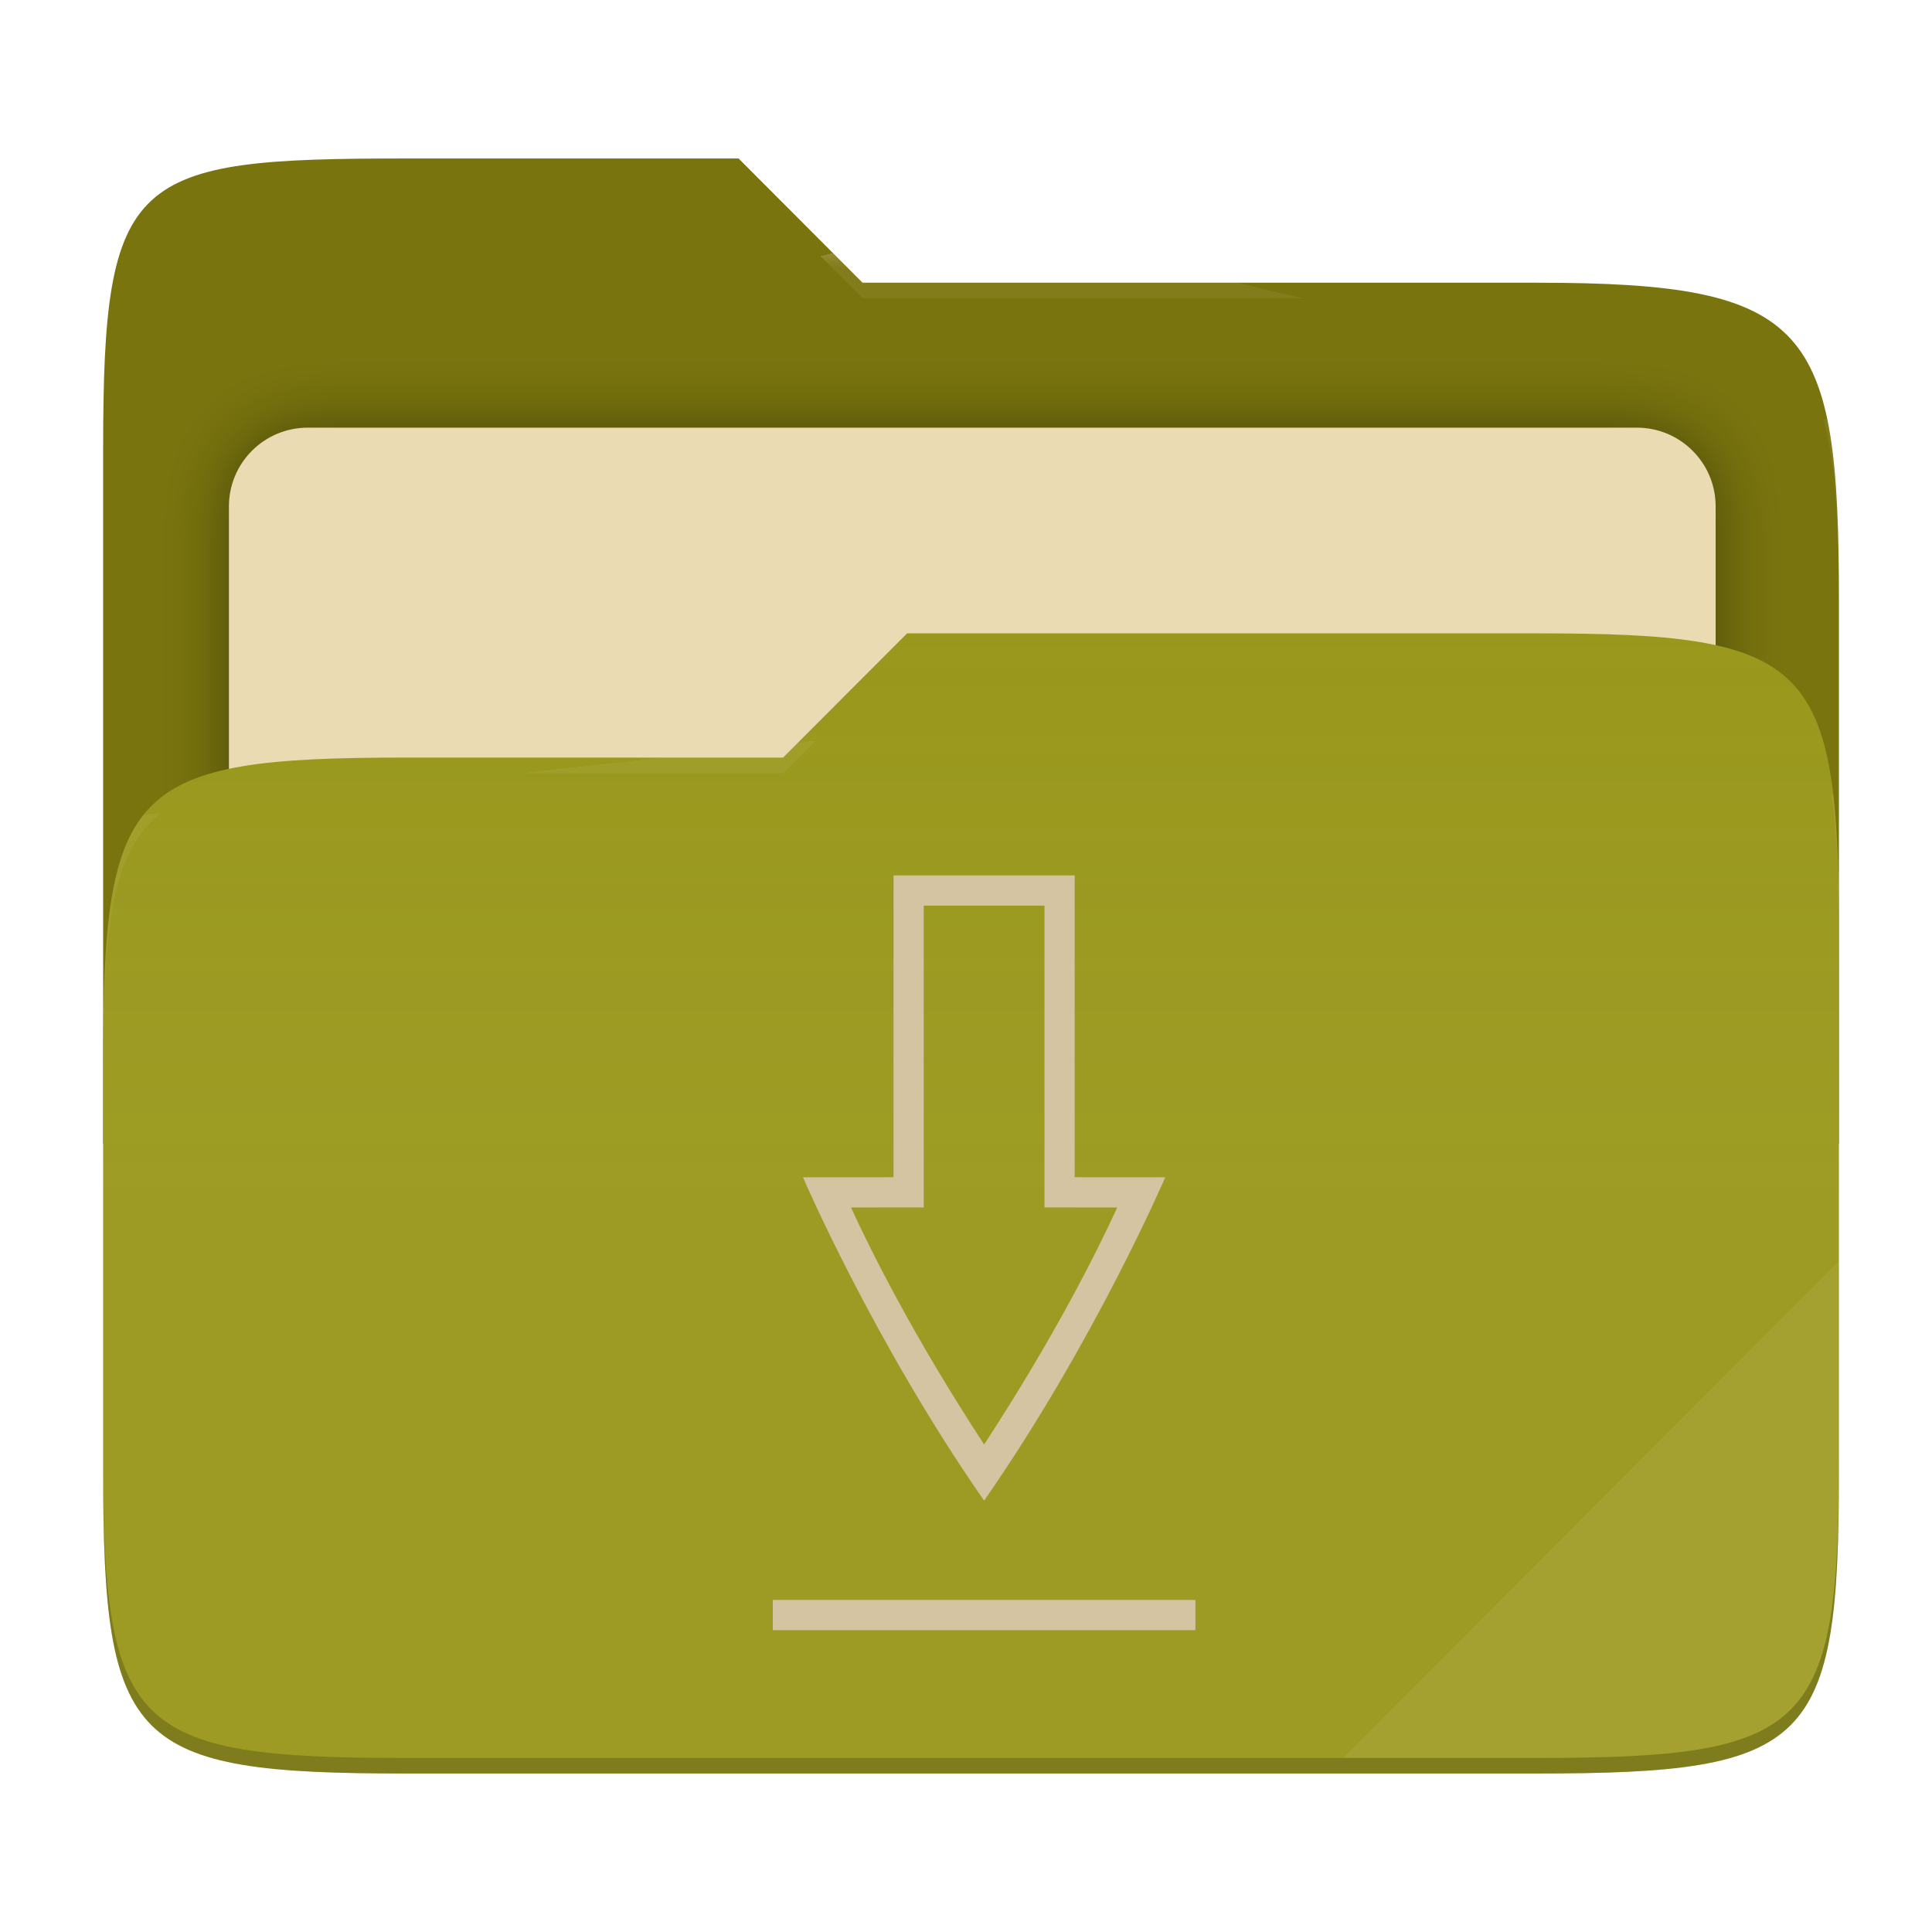
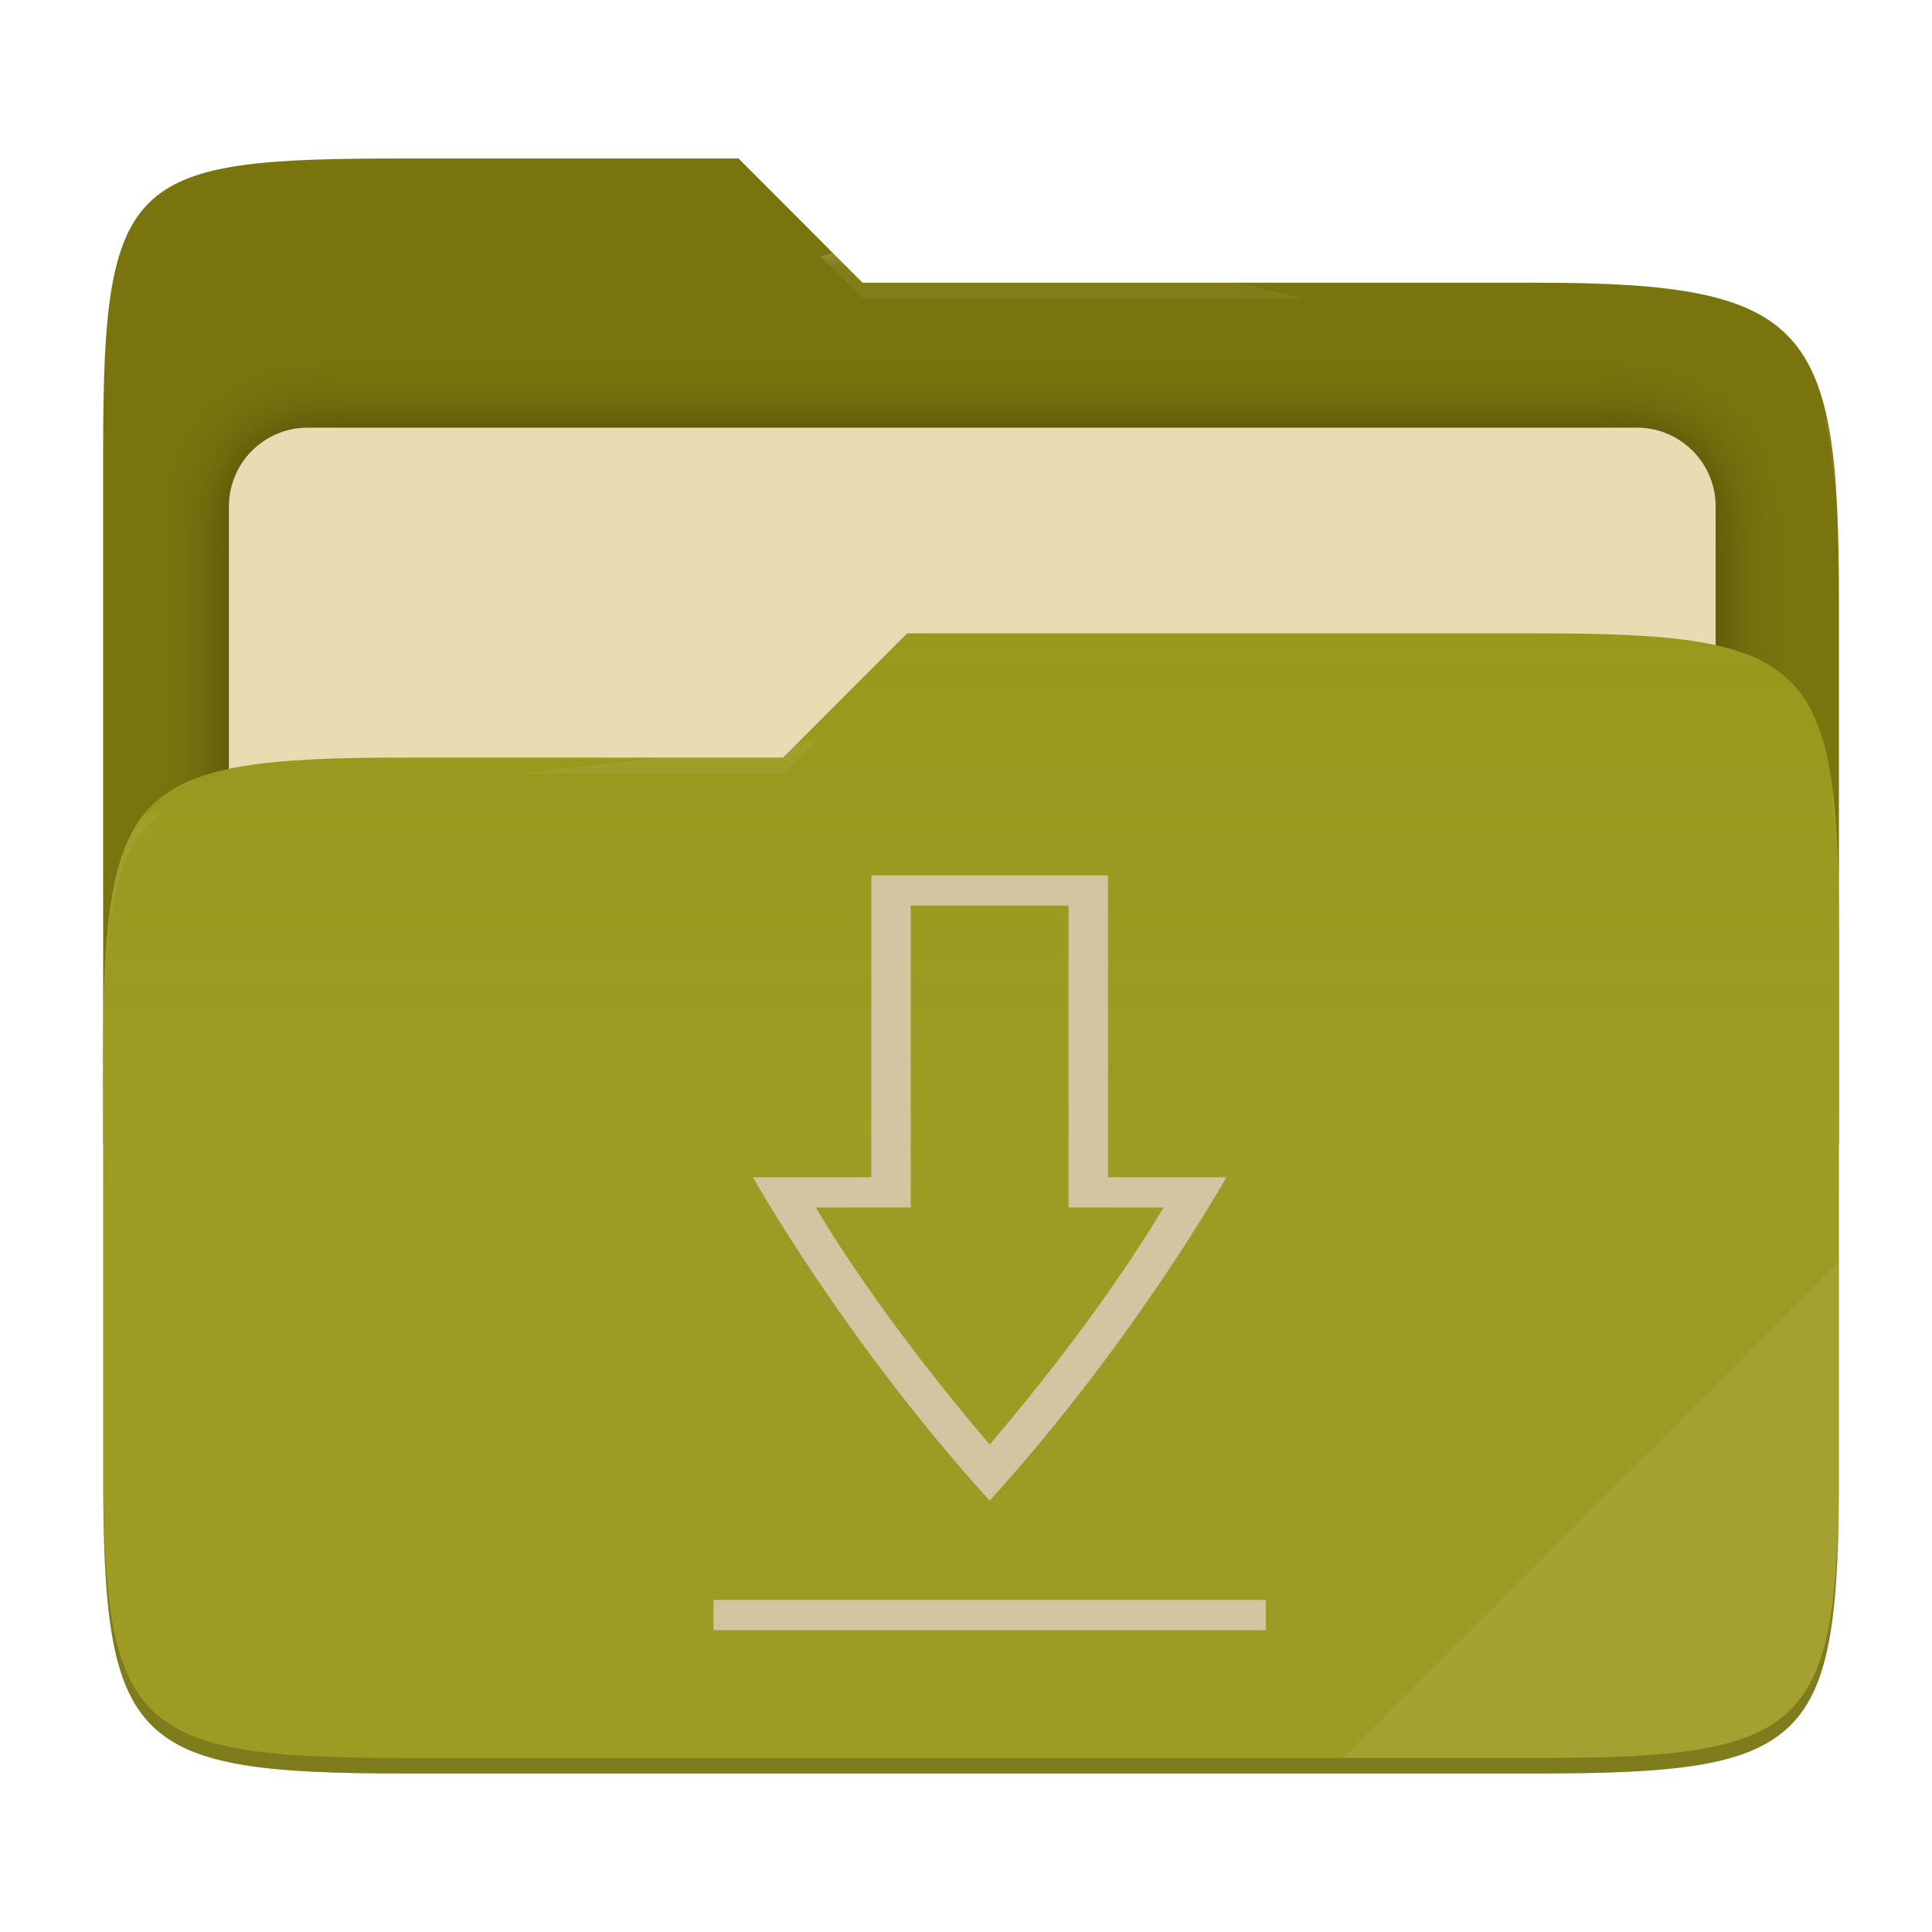
<svg xmlns="http://www.w3.org/2000/svg" style="isolation:isolate" width="256" height="256" viewBox="0 0 256 256">
  <g>
    <path fill="#79740e" d="M 53.705 21 C 17.39 21 13.667 23.055 13.667 59.371 L 13.667 151.538 L 243.667 151.538 L 243.667 79.563 C 243.667 43.247 239.943 37.461 203.628 37.461 L 114.292 37.461 L 97.864 21 L 53.705 21 Z" />
    <defs>
      <filter id="Y21BzHJXTukiGu8nBeyRmZzzqGSOdTzr" width="400%" height="400%" x="-200%" y="-200%" color-interpolation-filters="sRGB" filterUnits="objectBoundingBox">
        <feGaussianBlur in="SourceGraphic" stdDeviation="4.294" />
        <feOffset dx="0" dy="0" result="pf_100_offsetBlur" />
        <feFlood flood-opacity=".4" />
        <feComposite in2="pf_100_offsetBlur" operator="in" result="pf_100_dropShadow" />
        <feBlend in="SourceGraphic" in2="pf_100_dropShadow" mode="normal" />
      </filter>
    </defs>
    <g filter="url(#Y21BzHJXTukiGu8nBeyRmZzzqGSOdTzr)">
      <path fill="#ebdbb2" d="M 40.767 56.667 L 216.9 56.667 C 222.658 56.667 227.333 61.342 227.333 67.1 L 227.333 150.567 C 227.333 156.325 222.658 161 216.9 161 L 40.767 161 C 35.008 161 30.333 156.325 30.333 150.567 L 30.333 67.1 C 30.333 61.342 35.008 56.667 40.767 56.667 Z" />
    </g>
    <path fill="#98971a" d="M 53.705 100.384 C 17.388 100.384 13.667 104.114 13.667 140.429 L 13.667 194.953 C 13.667 231.269 17.388 235 53.705 235 L 203.628 235 C 239.945 235 243.667 231.269 243.667 194.953 L 243.667 123.969 C 243.667 87.653 239.945 83.922 203.628 83.922 L 120.197 83.922 L 103.759 100.384 L 53.705 100.384 Z" />
    <linearGradient id="_lgradient_3" x1="0" x2="0" y1=".5" y2="-.5" gradientTransform="matrix(230,0,0,151.078,13.667,83.922)" gradientUnits="userSpaceOnUse">
      <stop offset="0%" stop-opacity=".07" style="stop-color:#ebdbb2" />
      <stop offset="67.282%" stop-opacity="0" style="stop-color:#ebdbb2" />
    </linearGradient>
    <path fill="url(#_lgradient_3)" d="M 53.705 100.384 C 17.388 100.384 13.667 104.114 13.667 140.429 L 13.667 194.953 C 13.667 231.269 17.388 235 53.705 235 L 203.628 235 C 239.945 235 243.667 231.269 243.667 194.953 L 243.667 123.969 C 243.667 87.653 239.945 83.922 203.628 83.922 L 120.197 83.922 L 103.759 100.384 L 53.705 100.384 Z" />
    <g opacity=".4">
      <radialGradient id="_rgradient_6" cx=".5" cy=".5" r=".272" fx=".5" fy=".136" gradientTransform="matrix(230,0,0,60.62,13.667,21)" gradientUnits="userSpaceOnUse">
        <stop offset="0%" style="stop-color:#ebdbb2" />
        <stop offset="100%" stop-opacity=".204" style="stop-color:#ebdbb2" />
      </radialGradient>
      <path fill="url(#_rgradient_6)" d="M 53.705 21 C 17.39 21 13.667 23.055 13.667 59.371 L 13.667 61.43 C 13.667 25.114 17.39 23.057 53.705 23.057 L 97.864 23.057 L 114.292 39.518 L 203.628 39.518 C 239.943 39.518 243.667 45.304 243.667 81.62 L 243.667 79.563 C 243.667 43.247 239.943 37.461 203.628 37.461 L 114.292 37.461 L 97.864 21 L 53.705 21 Z" />
    </g>
    <g opacity=".4">
      <radialGradient id="_rgradient_7" cx=".5" cy=".5" r=".272" fx=".482" fy=".211" gradientTransform="matrix(230,0,0,58.565,13.667,83.922)" gradientUnits="userSpaceOnUse">
        <stop offset="0%" style="stop-color:#ebdbb2" />
        <stop offset="100%" stop-opacity=".204" style="stop-color:#ebdbb2" />
      </radialGradient>
      <path fill="url(#_rgradient_7)" d="M 120.197 83.922 L 103.759 100.384 L 53.705 100.384 C 17.39 100.384 13.667 104.112 13.667 140.427 L 13.667 142.487 C 13.667 106.171 17.39 102.441 53.705 102.441 L 103.759 102.441 L 120.197 85.981 L 203.628 85.981 C 239.943 85.981 243.667 89.708 243.667 126.024 L 243.667 123.967 C 243.667 87.651 239.943 83.922 203.628 83.922 L 120.197 83.922 Z" />
    </g>
    <g opacity=".1">
      <path fill="#ebdbb2" d="M 243.667 167.096 L 177.952 232.941 L 203.628 232.941 C 239.943 232.941 243.667 229.214 243.667 192.898 L 243.667 167.096 Z" />
    </g>
    <g opacity=".2">
      <path d="M 13.667 192.898 L 13.667 194.955 C 13.667 231.271 17.39 235 53.705 235 L 203.628 235 C 239.943 235 243.667 231.271 243.667 194.955 L 243.667 192.898 C 243.667 229.214 239.943 232.941 203.628 232.941 L 53.705 232.941 C 17.39 232.941 13.667 229.214 13.667 192.898 Z" />
    </g>
  </g>
-   <path fill="#d5c4a1" d="M 102.4 212 L 102.4 216 L 158.4 216 L 158.4 212 L 102.4 212 Z M 118.4 116 L 118.4 155.992 L 106.4 156 C 106.4 156 115.733 177.748 130.4 198.843 C 145.067 177.748 154.4 156 154.4 156 L 142.4 155.992 L 142.4 116 L 118.4 116 L 118.4 116 Z M 122.4 120 L 138.4 120 L 138.4 159.99 L 148.041 159.997 C 145.438 165.653 139.929 176.81 130.4 191.407 C 120.871 176.81 115.362 165.653 112.759 159.996 L 122.4 159.988 L 122.4 120 Z" />
+   <path fill="#d5c4a1" d="M 102.4 212 L 102.4 216 L 158.4 216 L 158.4 212 L 102.4 212 Z M 118.4 116 L 118.4 155.992 L 106.4 156 C 106.4 156 115.733 177.748 130.4 198.843 C 145.067 177.748 154.4 156 154.4 156 L 142.4 155.992 L 142.4 116 L 118.4 116 L 118.4 116 Z M 122.4 120 L 138.4 120 L 138.4 159.99 L 148.041 159.997 C 145.438 165.653 139.929 176.81 130.4 191.407 C 120.871 176.81 115.362 165.653 112.759 159.996 L 122.4 159.988 L 122.4 120 Z" transform="matrix(1.306872,0,0,1,-39.2796,0)" />
</svg>
